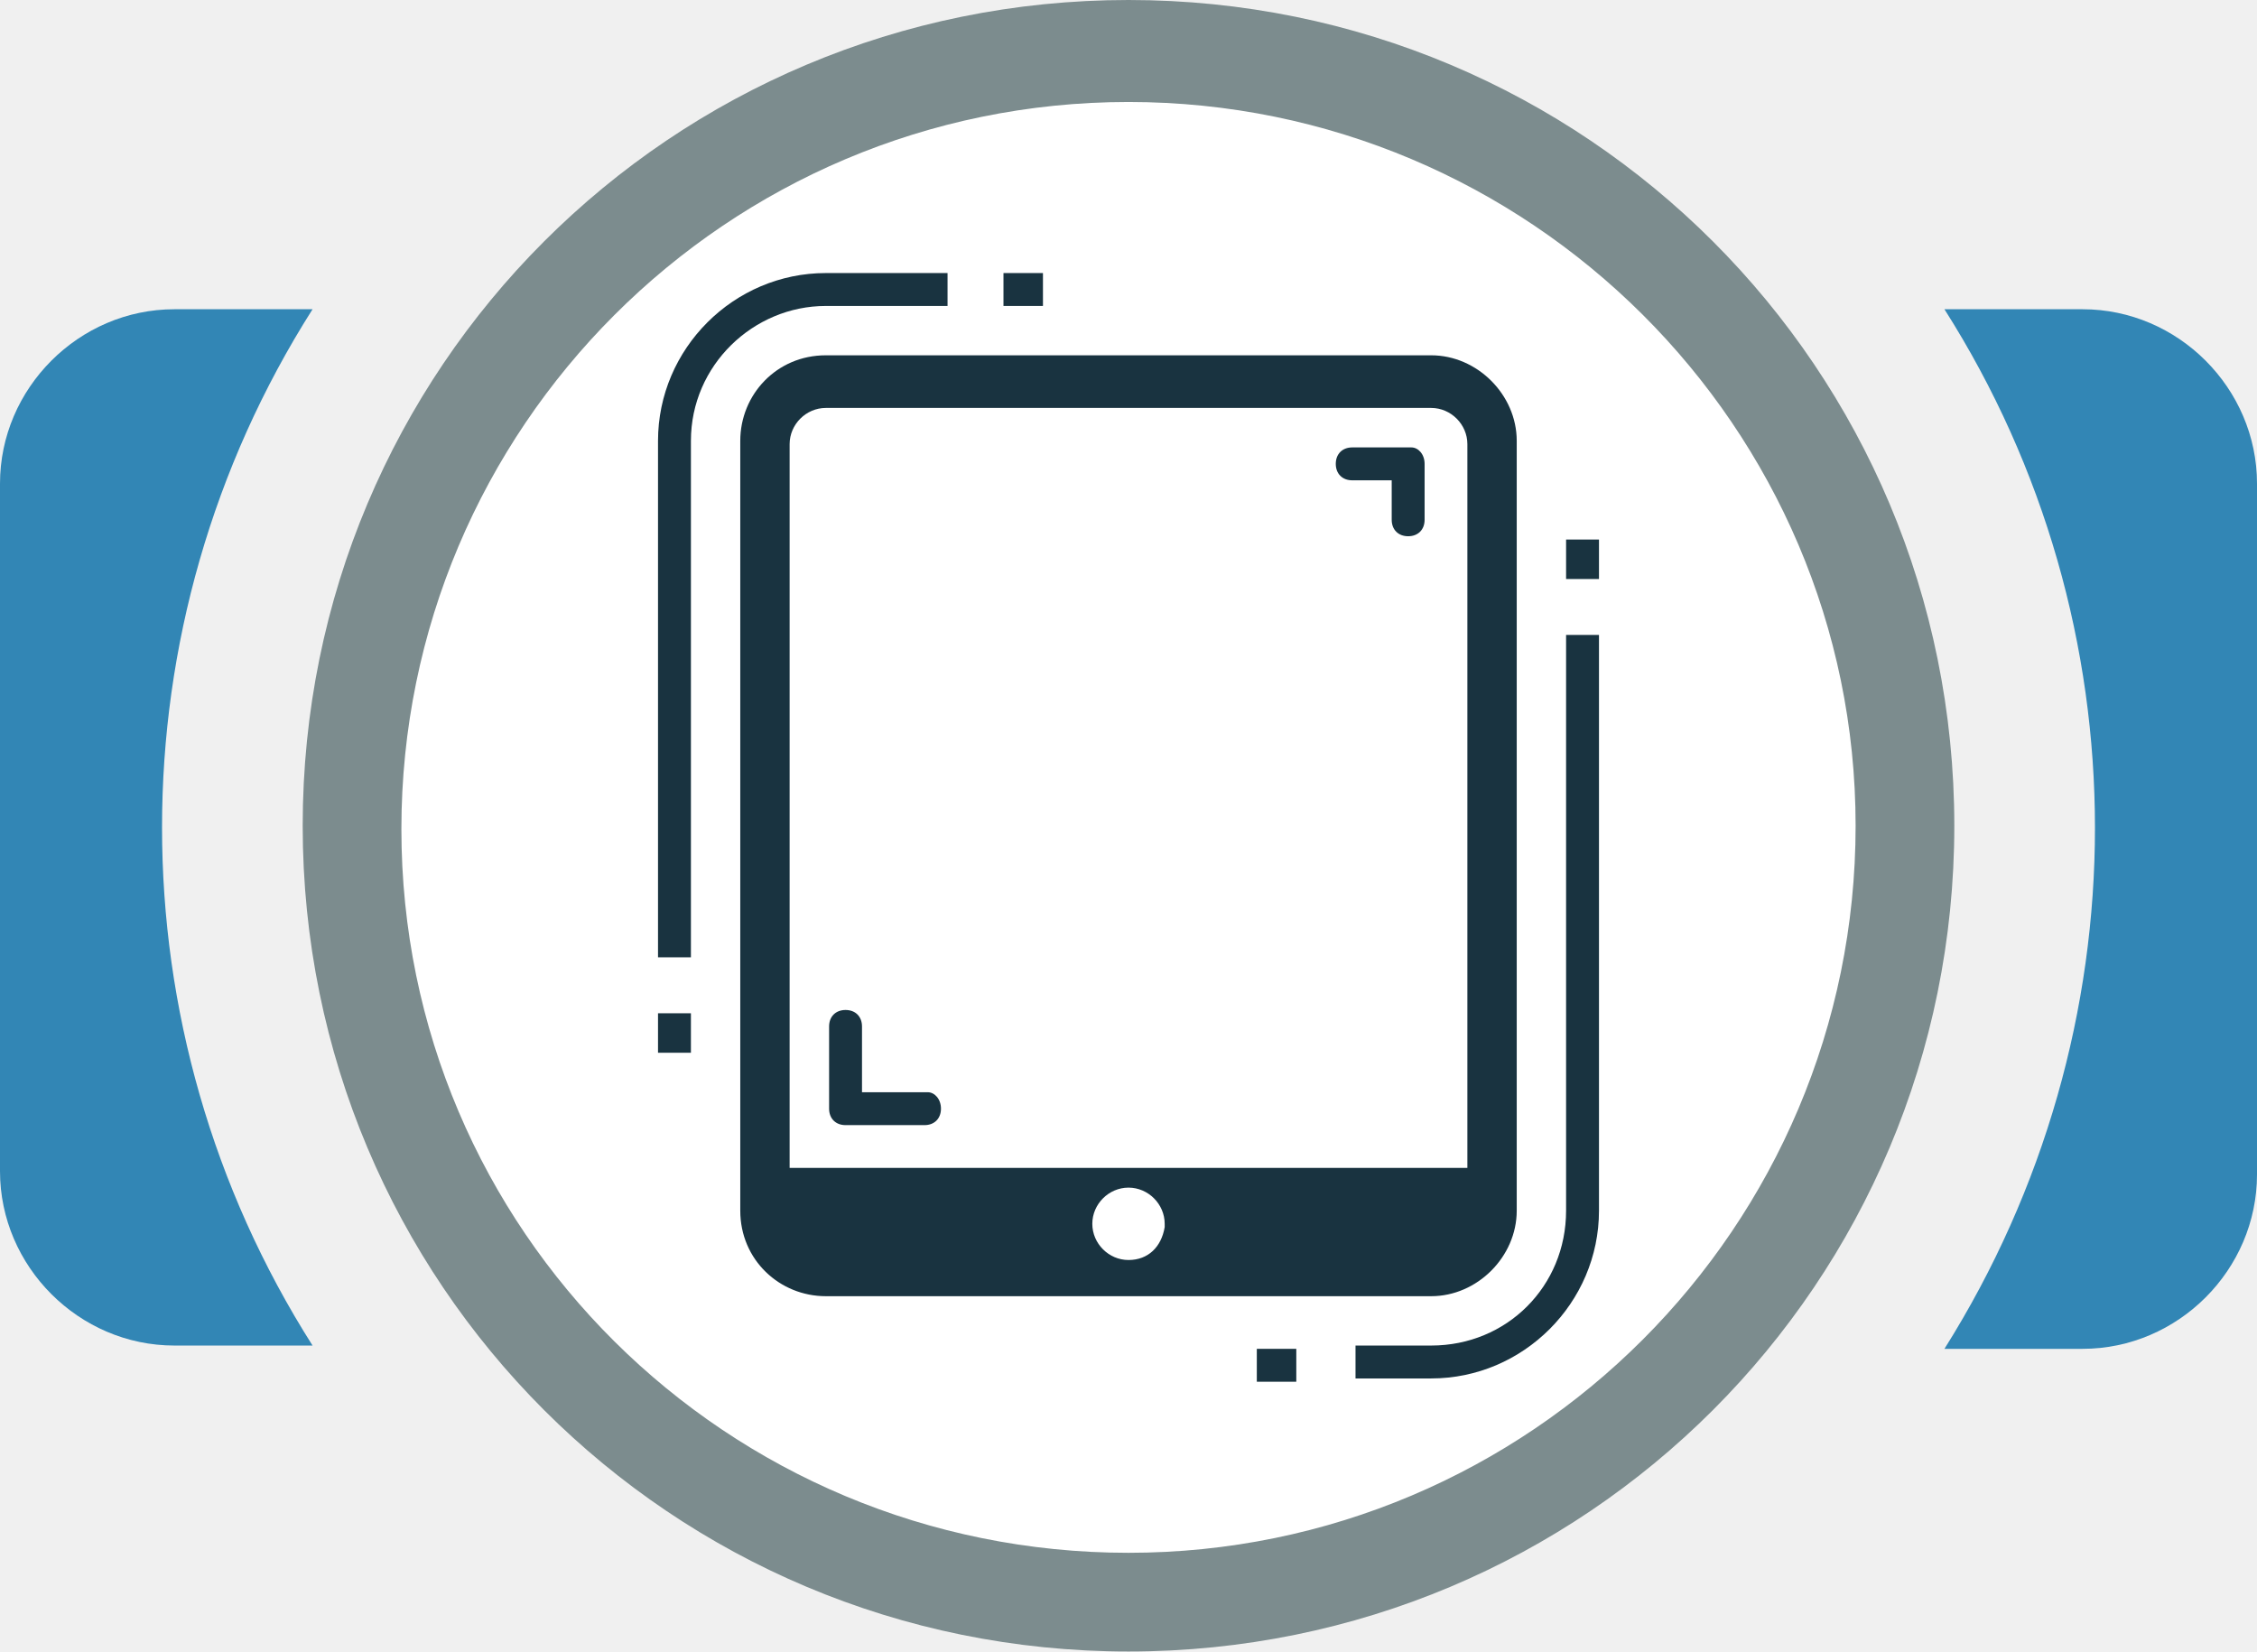
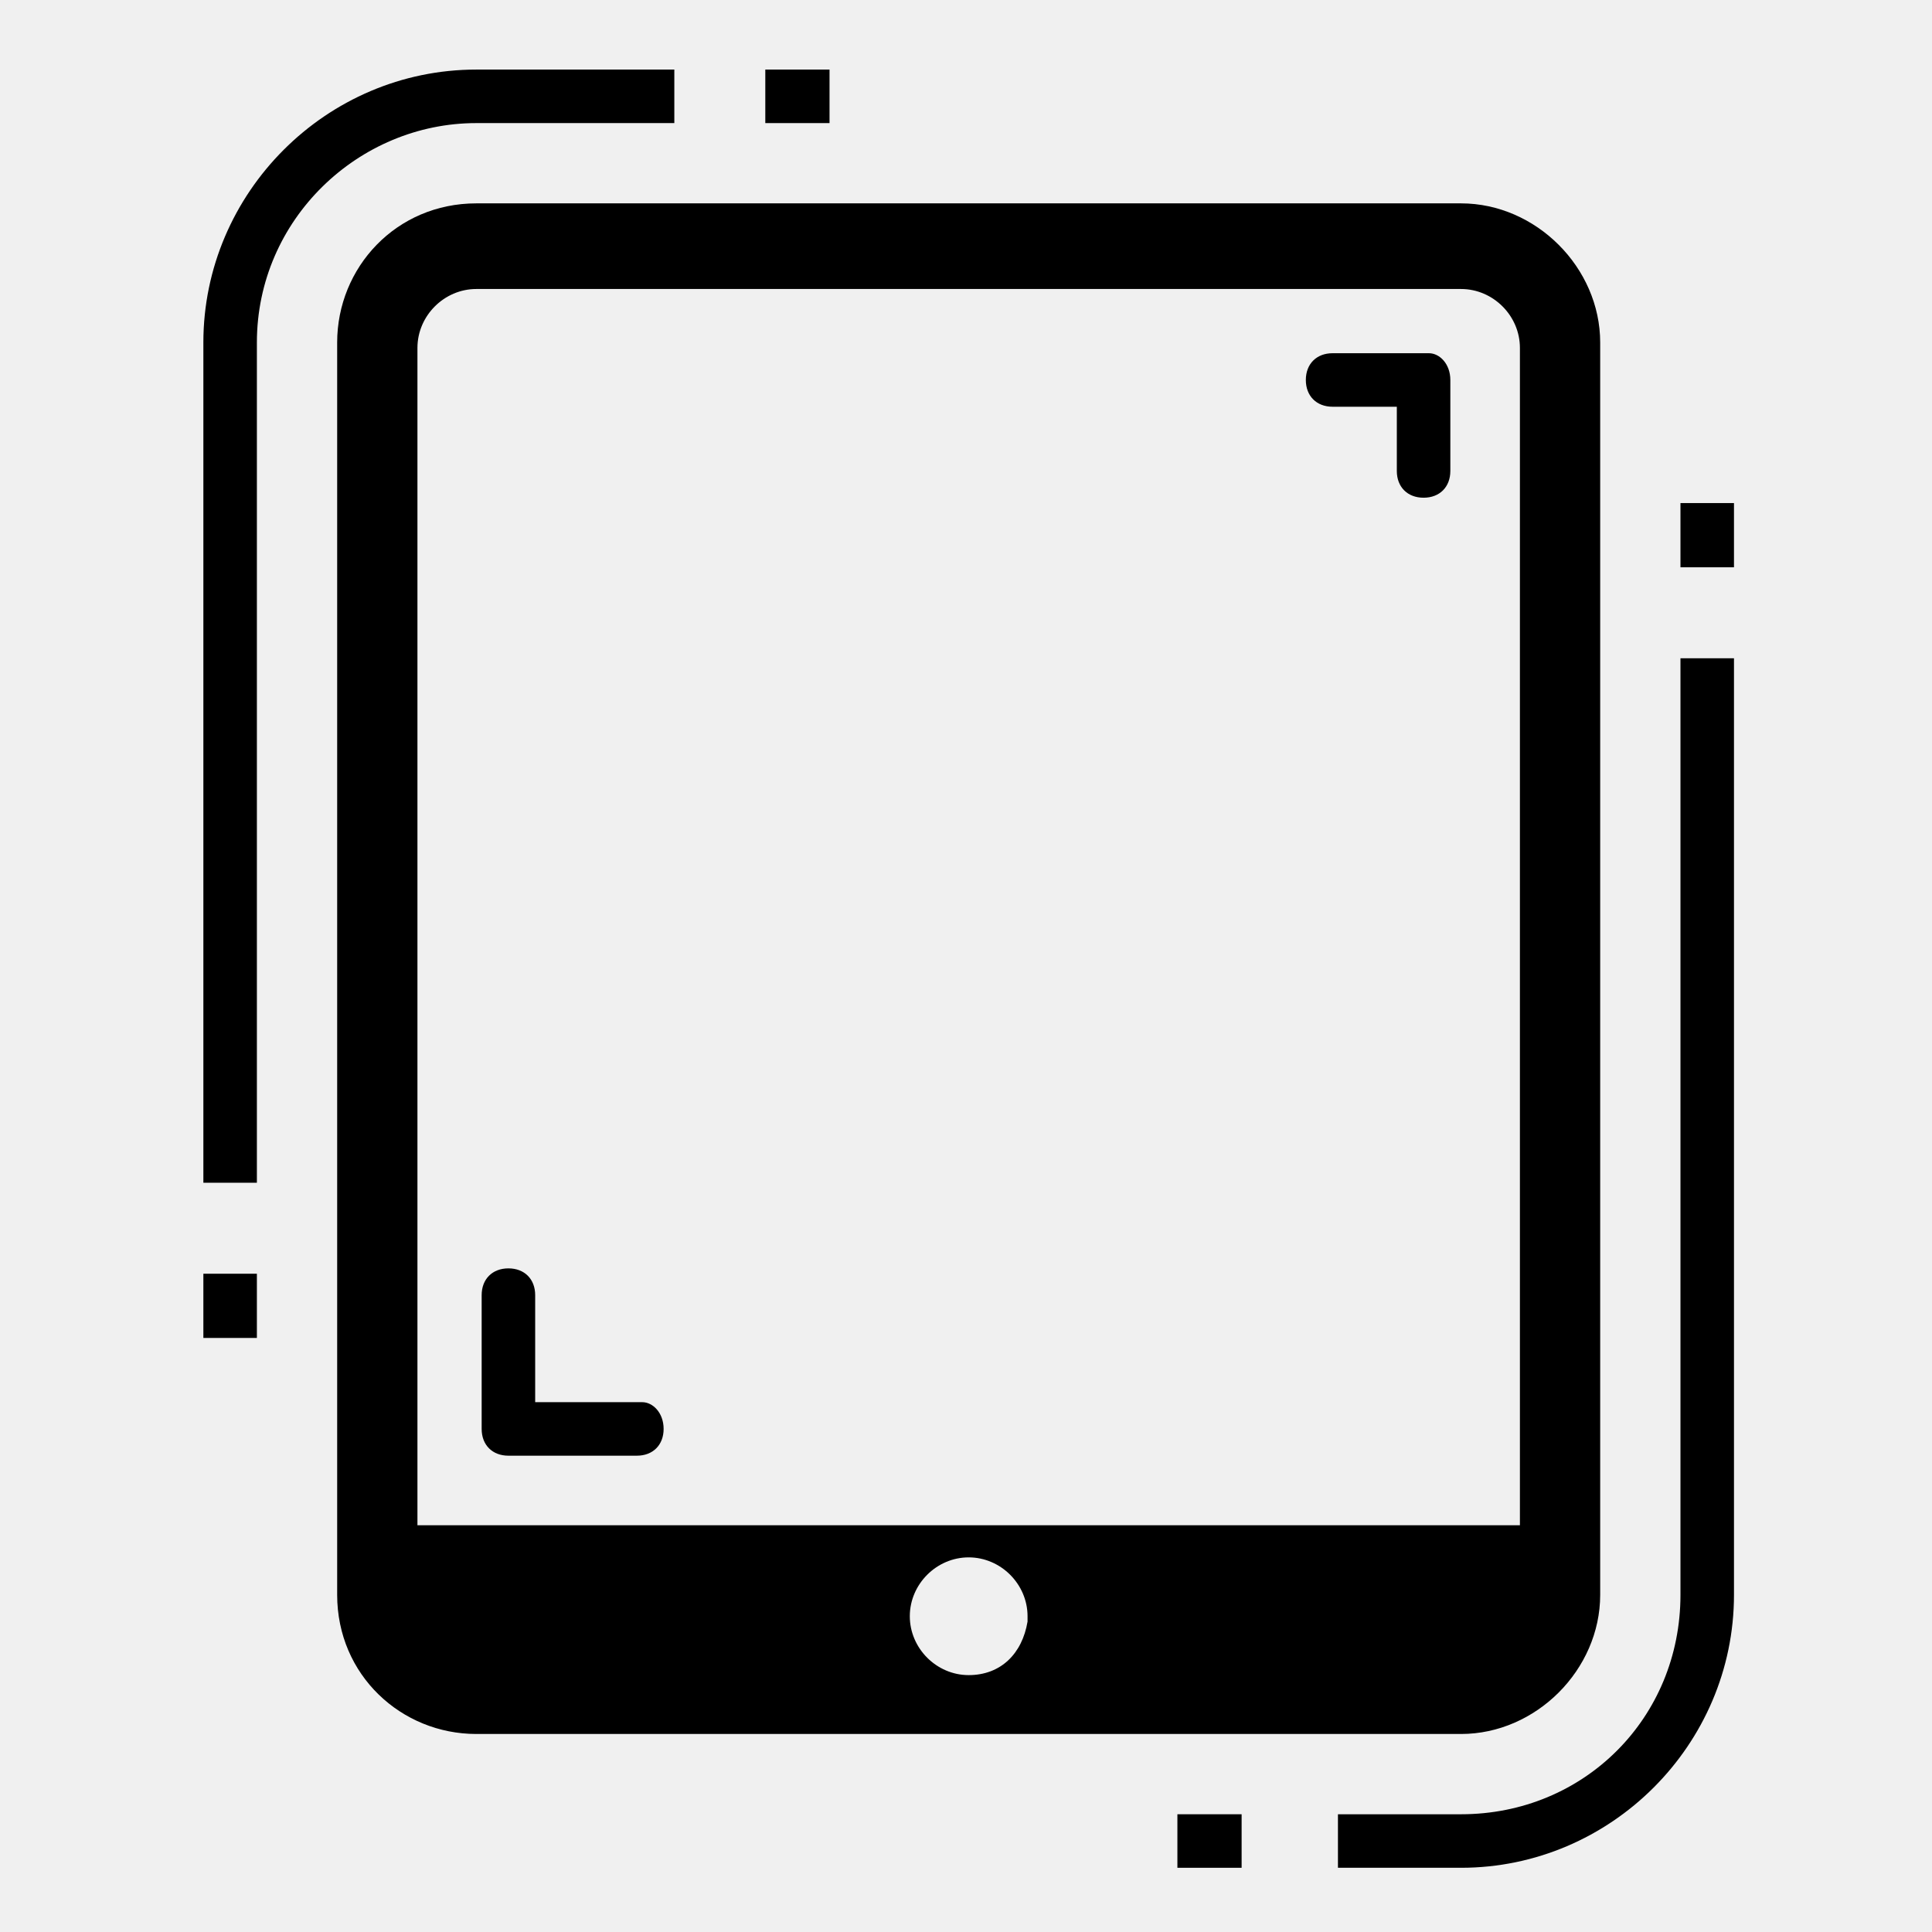
- <svg xmlns="http://www.w3.org/2000/svg" version="1.1" id="Layer_1" x="0px" y="0px" viewBox="0 0 68.6 50.2" style="enable-background:new 0 0 68.6 50.2;" xml:space="preserve">
+ <svg xmlns="http://www.w3.org/2000/svg" version="1.1" id="Layer_1" x="0px" y="0px" viewBox="0 0 36.1 36.1" style="enable-background:new 0 0 36.1 36.1;" xml:space="preserve">
  <style type="text/css">
- 	.st0{fill:#FFFFFF;}
- 	.st1{fill:#3286B5;}
- 	.st2{fill:#7C8C8E;}
- 	.st3{display:none;fill:#B0B0B0;}
- 	.st4{fill:#193340;}
- 	.st5{fill:none;}
+ 	.st0{display:none;fill:#B0B0B0;}
+ 	.st1{fill:none;}
</style>
  <g id="EPS_BACK">
-     <circle class="st0" cx="34.3" cy="25.1" r="23.7" />
-     <path class="st1" d="M9.5,9.4H5.3C2.4,9.4,0,11.8,0,14.7v20.9c0,2.9,2.4,5.3,5.3,5.3h4.2C3.4,31.3,3.4,19,9.5,9.4L9.5,9.4z" />
-     <path class="st1" d="M63.3,9.4h-4.2c6.1,9.6,6.1,21.9,0,31.6h4.2c2.9,0,5.3-2.4,5.3-5.3v-21C68.6,11.8,66.2,9.4,63.3,9.4z" />
-     <path class="st2" d="M34.3,50.2C20.4,50.2,9.2,39,9.2,25.1S20.4,0,34.3,0s25.1,11.2,25.1,25.1l0,0C59.4,39,48.2,50.2,34.3,50.2z    M34.3,3.1c-12.2,0-22.1,9.9-22.1,22.1s9.9,22,22.1,22s22.1-9.9,22.1-22.1l0,0C56.4,13,46.5,3.1,34.3,3.1z" />
-     <circle class="st3" cx="30.5" cy="53.5" r="0.9" />
-     <circle class="st3" cx="34.3" cy="53.5" r="0.9" />
-     <circle class="st3" cx="38.1" cy="53.5" r="0.9" />
+     <circle class="st0" cx="14.3" cy="46.5" r="0.9" />
+     <circle class="st0" cx="18.1" cy="46.5" r="0.9" />
+     <circle class="st0" cx="21.9" cy="46.5" r="0.9" />
  </g>
  <g id="EPS_ICON">
-     <path class="st4" d="M28.2,33.2h-2v-2c0-0.3-0.2-0.5-0.5-0.5s-0.5,0.2-0.5,0.5v2.5c0,0.3,0.2,0.5,0.5,0.5h2.4   c0.3,0,0.5-0.2,0.5-0.5S28.4,33.2,28.2,33.2z" />
-     <path class="st4" d="M42.9,13.6h-1.8c-0.3,0-0.5,0.2-0.5,0.5s0.2,0.5,0.5,0.5h1.2v1.2c0,0.3,0.2,0.5,0.5,0.5c0.3,0,0.5-0.2,0.5-0.5   v-1.7C43.3,13.8,43.1,13.6,42.9,13.6z" />
-     <rect x="38.2" y="41" class="st4" width="1.2" height="1" />
-     <path class="st4" d="M47.6,36.8c0,2.3-1.8,4.1-4.1,4.1h-2.3v1h2.3c2.8,0,5.1-2.3,5.1-5.1V19.3h-1V36.8z" />
-     <rect x="47.6" y="16.4" class="st4" width="1" height="1.2" />
-     <rect x="20" y="30.8" class="st4" width="1" height="1.2" />
-     <path class="st4" d="M28.8,9.3v-1h-3.7c-2.8,0-5.1,2.3-5.1,5.1v15.7h1V13.4c0-2.3,1.9-4.1,4.1-4.1H28.8z" />
-     <rect x="30.5" y="8.3" class="st4" width="1.2" height="1" />
-     <path class="st5" d="M43.5,12.3H25.1c-0.6,0-1.1,0.5-1.1,1.1v22h20.6v-22C44.6,12.8,44.1,12.3,43.5,12.3L43.5,12.3z" />
-     <path class="st4" d="M43.5,10.8H25.1c-1.5,0-2.6,1.2-2.6,2.6l0,0v23.4c0,1.5,1.2,2.6,2.6,2.6l0,0h18.4c1.4,0,2.6-1.2,2.6-2.6V13.4   C46.1,12,44.9,10.8,43.5,10.8z M34.3,38.3c-0.6,0-1.1-0.5-1.1-1.1s0.5-1.1,1.1-1.1s1.1,0.5,1.1,1.1c0,0,0,0,0,0.1   C35.3,37.9,34.9,38.3,34.3,38.3L34.3,38.3z M44.6,35.5H24v-22c0-0.6,0.5-1.1,1.1-1.1l0,0h18.4c0.6,0,1.1,0.5,1.1,1.1l0,0V35.5z" />
+     <path d="M12,26.2h-2v-2c0-0.3-0.2-0.5-0.5-0.5S9,23.9,9,24.2v2.5c0,0.3,0.2,0.5,0.5,0.5h2.4c0.3,0,0.5-0.2,0.5-0.5   S12.2,26.2,12,26.2z" />
+     <path d="M26.7,6.6h-1.8c-0.3,0-0.5,0.2-0.5,0.5s0.2,0.5,0.5,0.5h1.2v1.2c0,0.3,0.2,0.5,0.5,0.5s0.5-0.2,0.5-0.5V7.1   C27.1,6.8,26.9,6.6,26.7,6.6z" />
+     <rect x="22" y="33.9" width="1.2" height="1" />
+     <path d="M31.4,29.8c0,2.3-1.8,4.1-4.1,4.1H25v1h2.3c2.8,0,5.1-2.3,5.1-5.1V12.3h-1V29.8z" />
+     <rect x="31.4" y="9.4" width="1" height="1.2" />
+     <rect x="3.8" y="23.8" width="1" height="1.2" />
+     <path d="M12.6,2.3v-1H8.9c-2.8,0-5.1,2.3-5.1,5.1v15.7h1V6.4c0-2.3,1.9-4.1,4.1-4.1C8.9,2.3,12.6,2.3,12.6,2.3z" />
+     <rect x="14.3" y="1.3" width="1.2" height="1" />
+     <path class="st1" d="M27.3,5.3H8.9c-0.6,0-1.1,0.5-1.1,1.1v22h20.6v-22C28.4,5.8,27.9,5.3,27.3,5.3L27.3,5.3z" />
+     <path d="M27.3,3.8H8.9C7.4,3.8,6.3,5,6.3,6.4l0,0v23.4c0,1.5,1.2,2.6,2.6,2.6l0,0h18.4c1.4,0,2.6-1.2,2.6-2.6V6.4   C29.9,5,28.7,3.8,27.3,3.8z M18.1,31.3c-0.6,0-1.1-0.5-1.1-1.1s0.5-1.1,1.1-1.1s1.1,0.5,1.1,1.1c0,0,0,0,0,0.1   C19.1,30.9,18.7,31.3,18.1,31.3L18.1,31.3z M28.4,28.5H7.8v-22c0-0.6,0.5-1.1,1.1-1.1l0,0h18.4c0.6,0,1.1,0.5,1.1,1.1l0,0V28.5z" />
  </g>
</svg>
